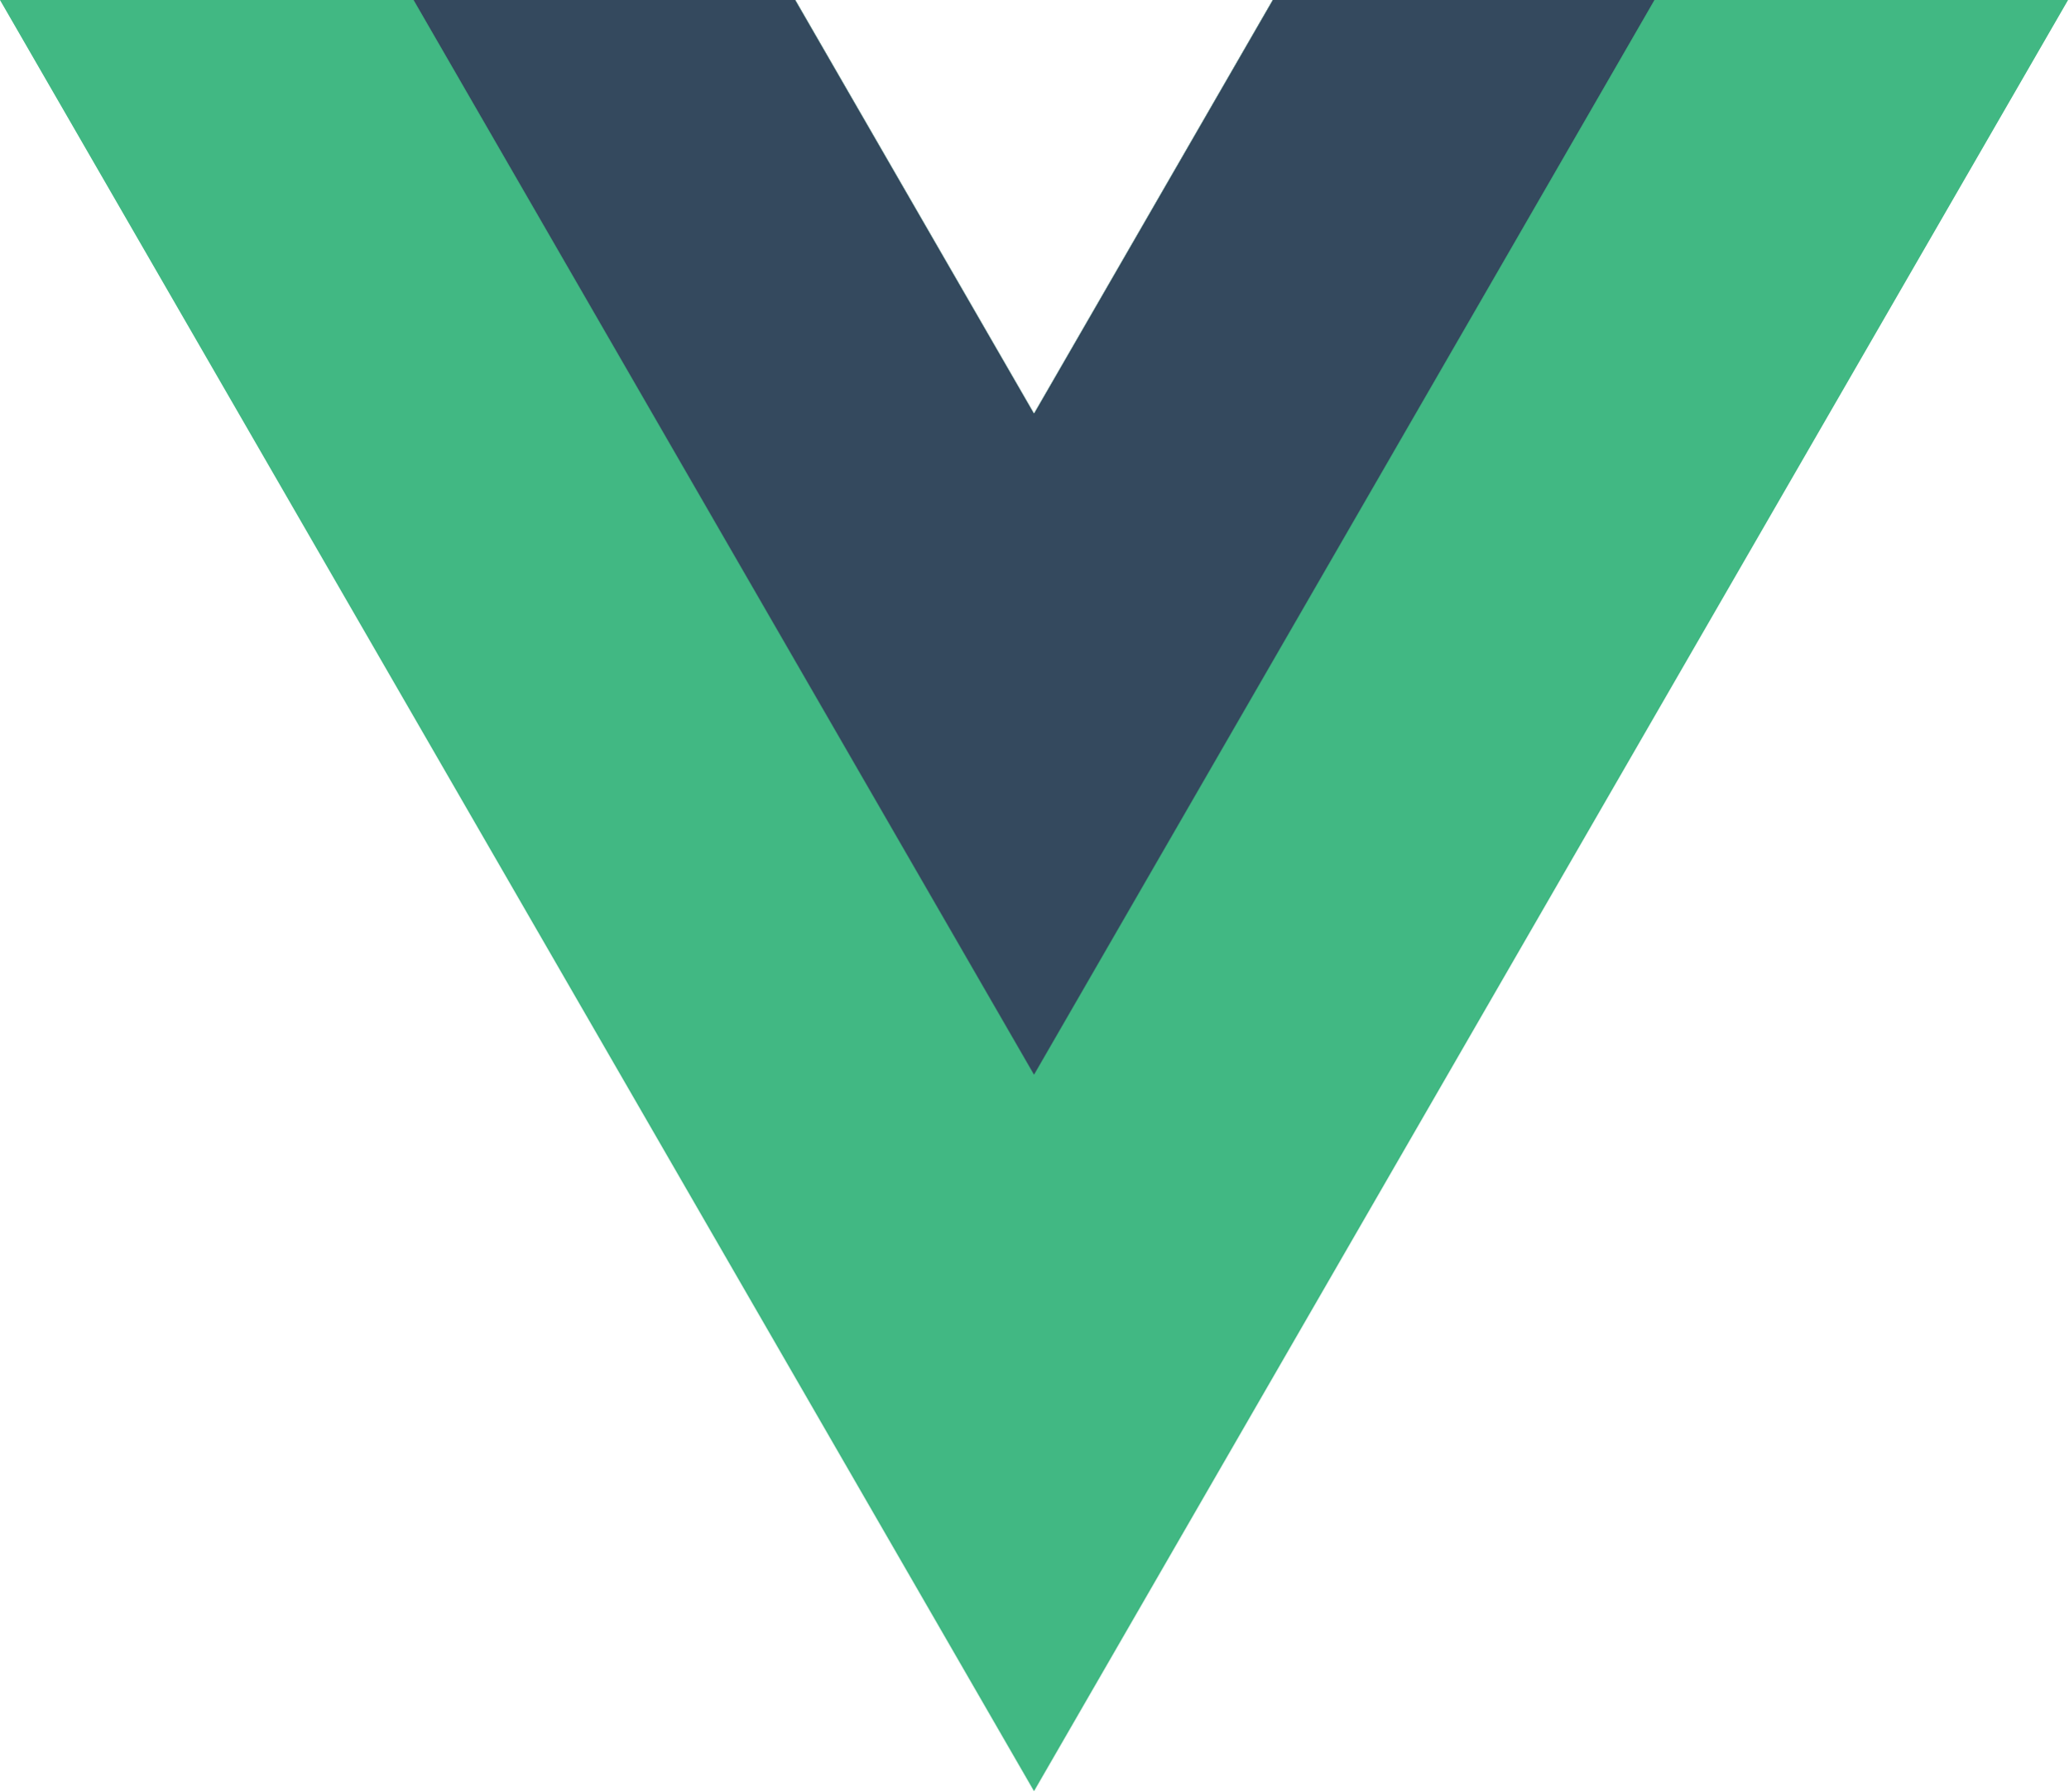
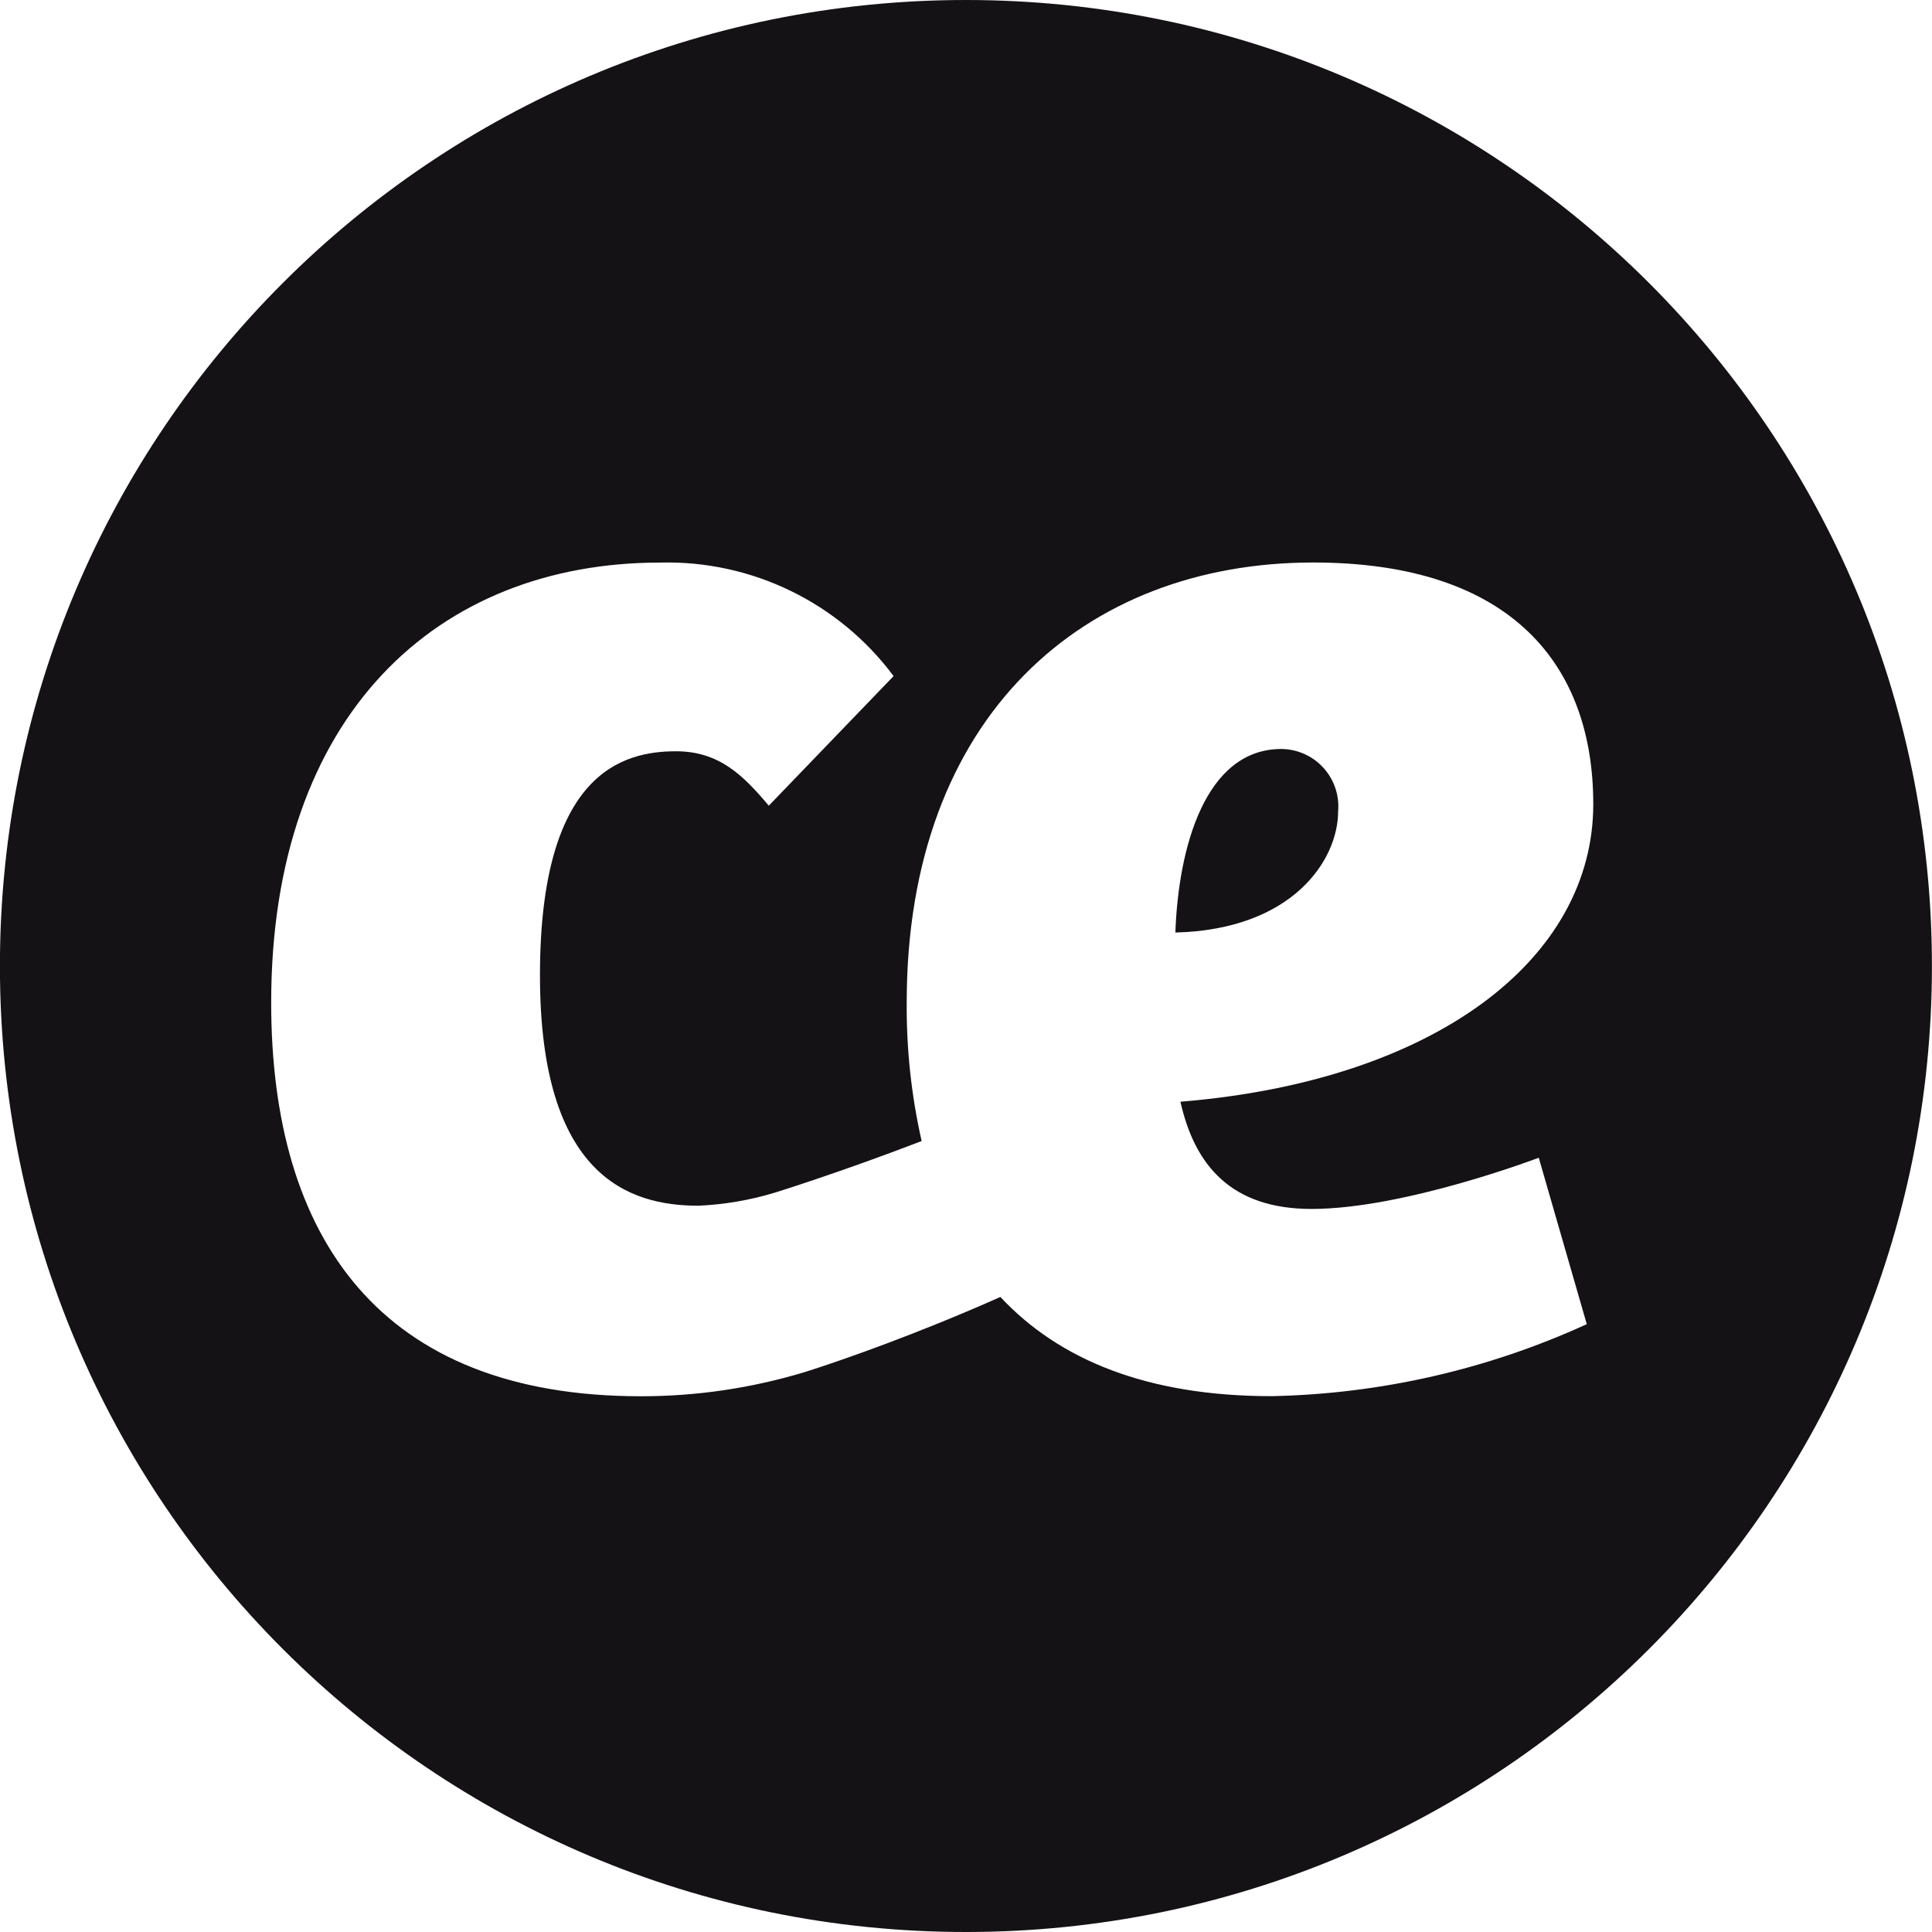
- <svg xmlns="http://www.w3.org/2000/svg" viewBox="0 0 261.76 226.69">
-   <path d="M161.096.001l-30.225 52.351L100.647.001H-.005l130.877 226.688L261.749.001z" fill="#41b883" />
-   <path d="M161.096.001l-30.225 52.351L100.647.001H52.346l78.526 136.01L209.398.001z" fill="#34495e" />
+ <svg xmlns="http://www.w3.org/2000/svg" width="80" height="80" viewBox="0 0 80 80">
+   <path d="M182.2,142.205a40,40,0,1,0,40,40A40,40,0,0,0,182.2,142.205Zm14.311,50.06c3.843,0,9.409-2.12,9.409-2.12l1.988,6.891a32.982,32.982,0,0,1-13.053,2.981c-5.14,0-8.794-1.5-11.228-4.107-3.457,1.535-6.354,2.537-7.532,2.926-.131.043-.265.087-.405.131l-.168.054v0a23.37,23.37,0,0,1-6.785,1c-10.8,0-15.305-6.56-15.305-16.3,0-11.927,6.891-18.221,16.1-18.221a11.683,11.683,0,0,1,9.673,4.7l-5.168,5.367c-1.06-1.259-2.054-2.253-3.843-2.253-2.187,0-5.632.861-5.632,9.276,0,8.348,3.711,9.541,6.56,9.541a12.852,12.852,0,0,0,3.181-.546h0s2.728-.847,6.063-2.132a25.154,25.154,0,0,1-.618-5.735c0-11.86,7.354-18.221,16.829-18.221,8.282,0,11.6,4.307,11.6,10.005,0,6.427-6.559,11.462-17.095,12.323C191.677,190.477,193.2,192.265,196.514,192.265Z" transform="translate(-142.203 -142.205)" fill="#141215" />
+   <path d="M334.468,261.811c-3.152,0-4.266,4.08-4.389,7.6,4.883-.124,6.738-3.029,6.738-5.007A2.378,2.378,0,0,0,334.468,261.811Z" transform="translate(-281.409 -230.797)" fill="#141215" />
</svg>
